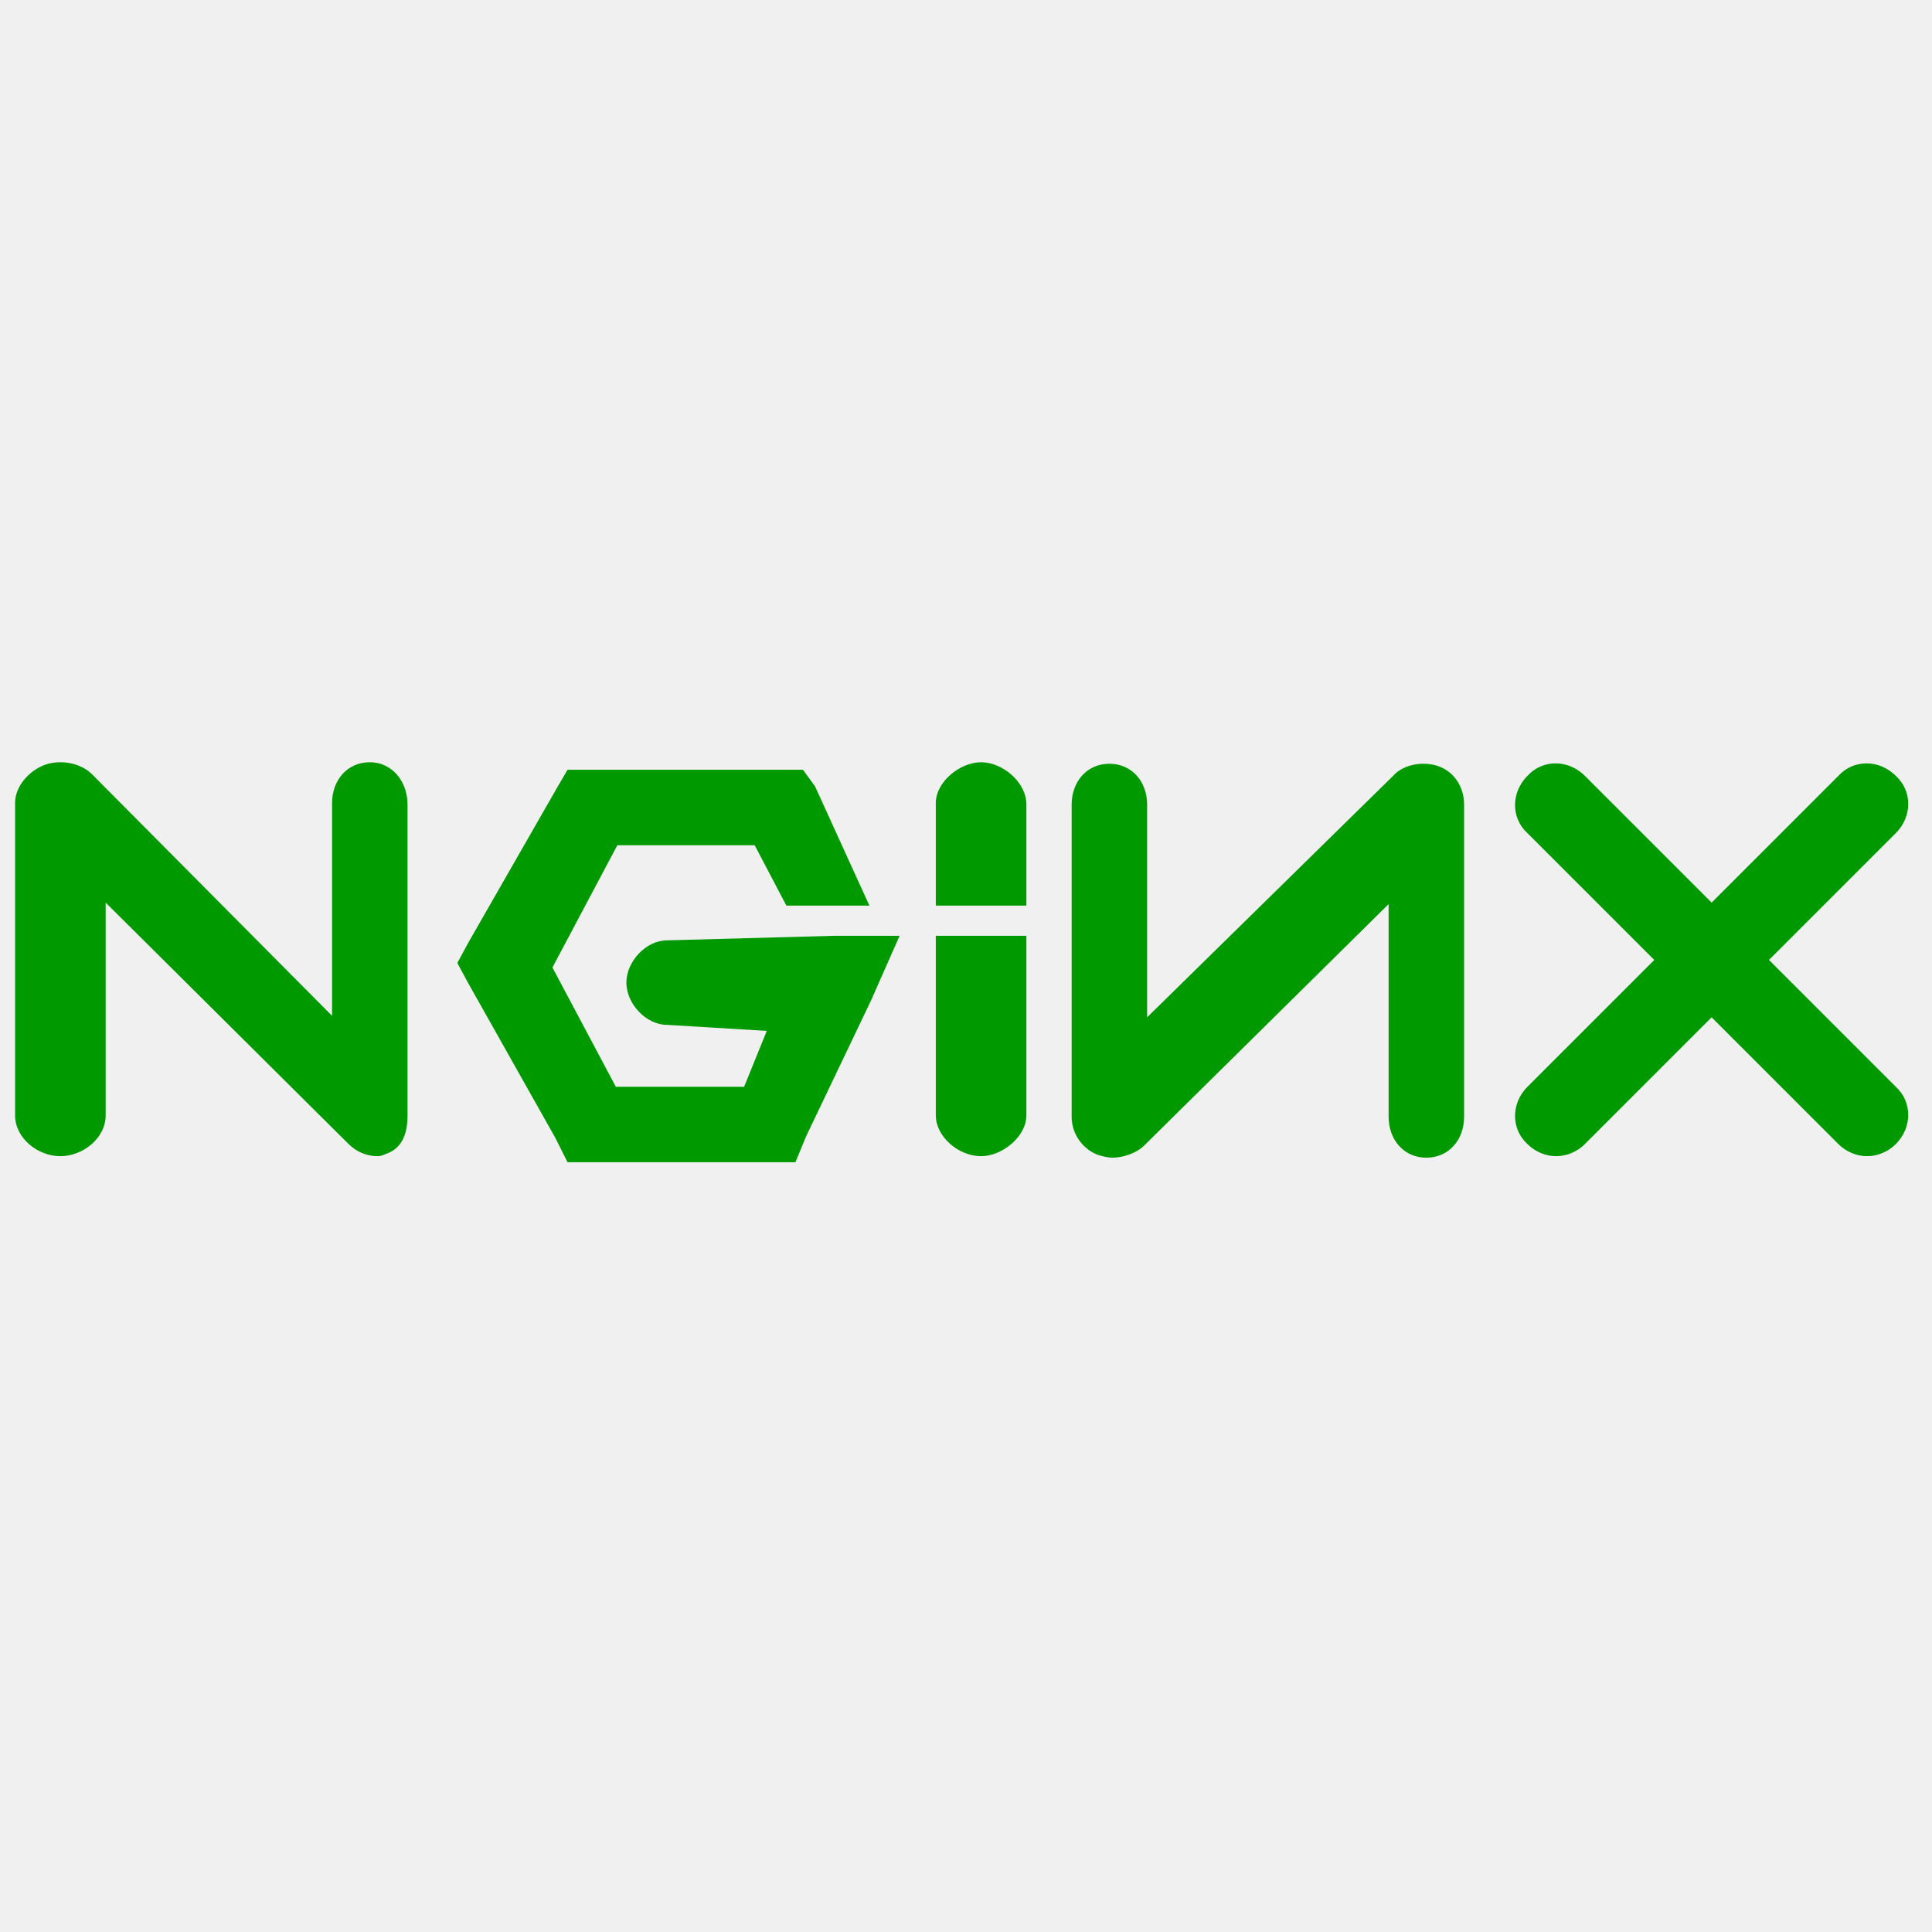
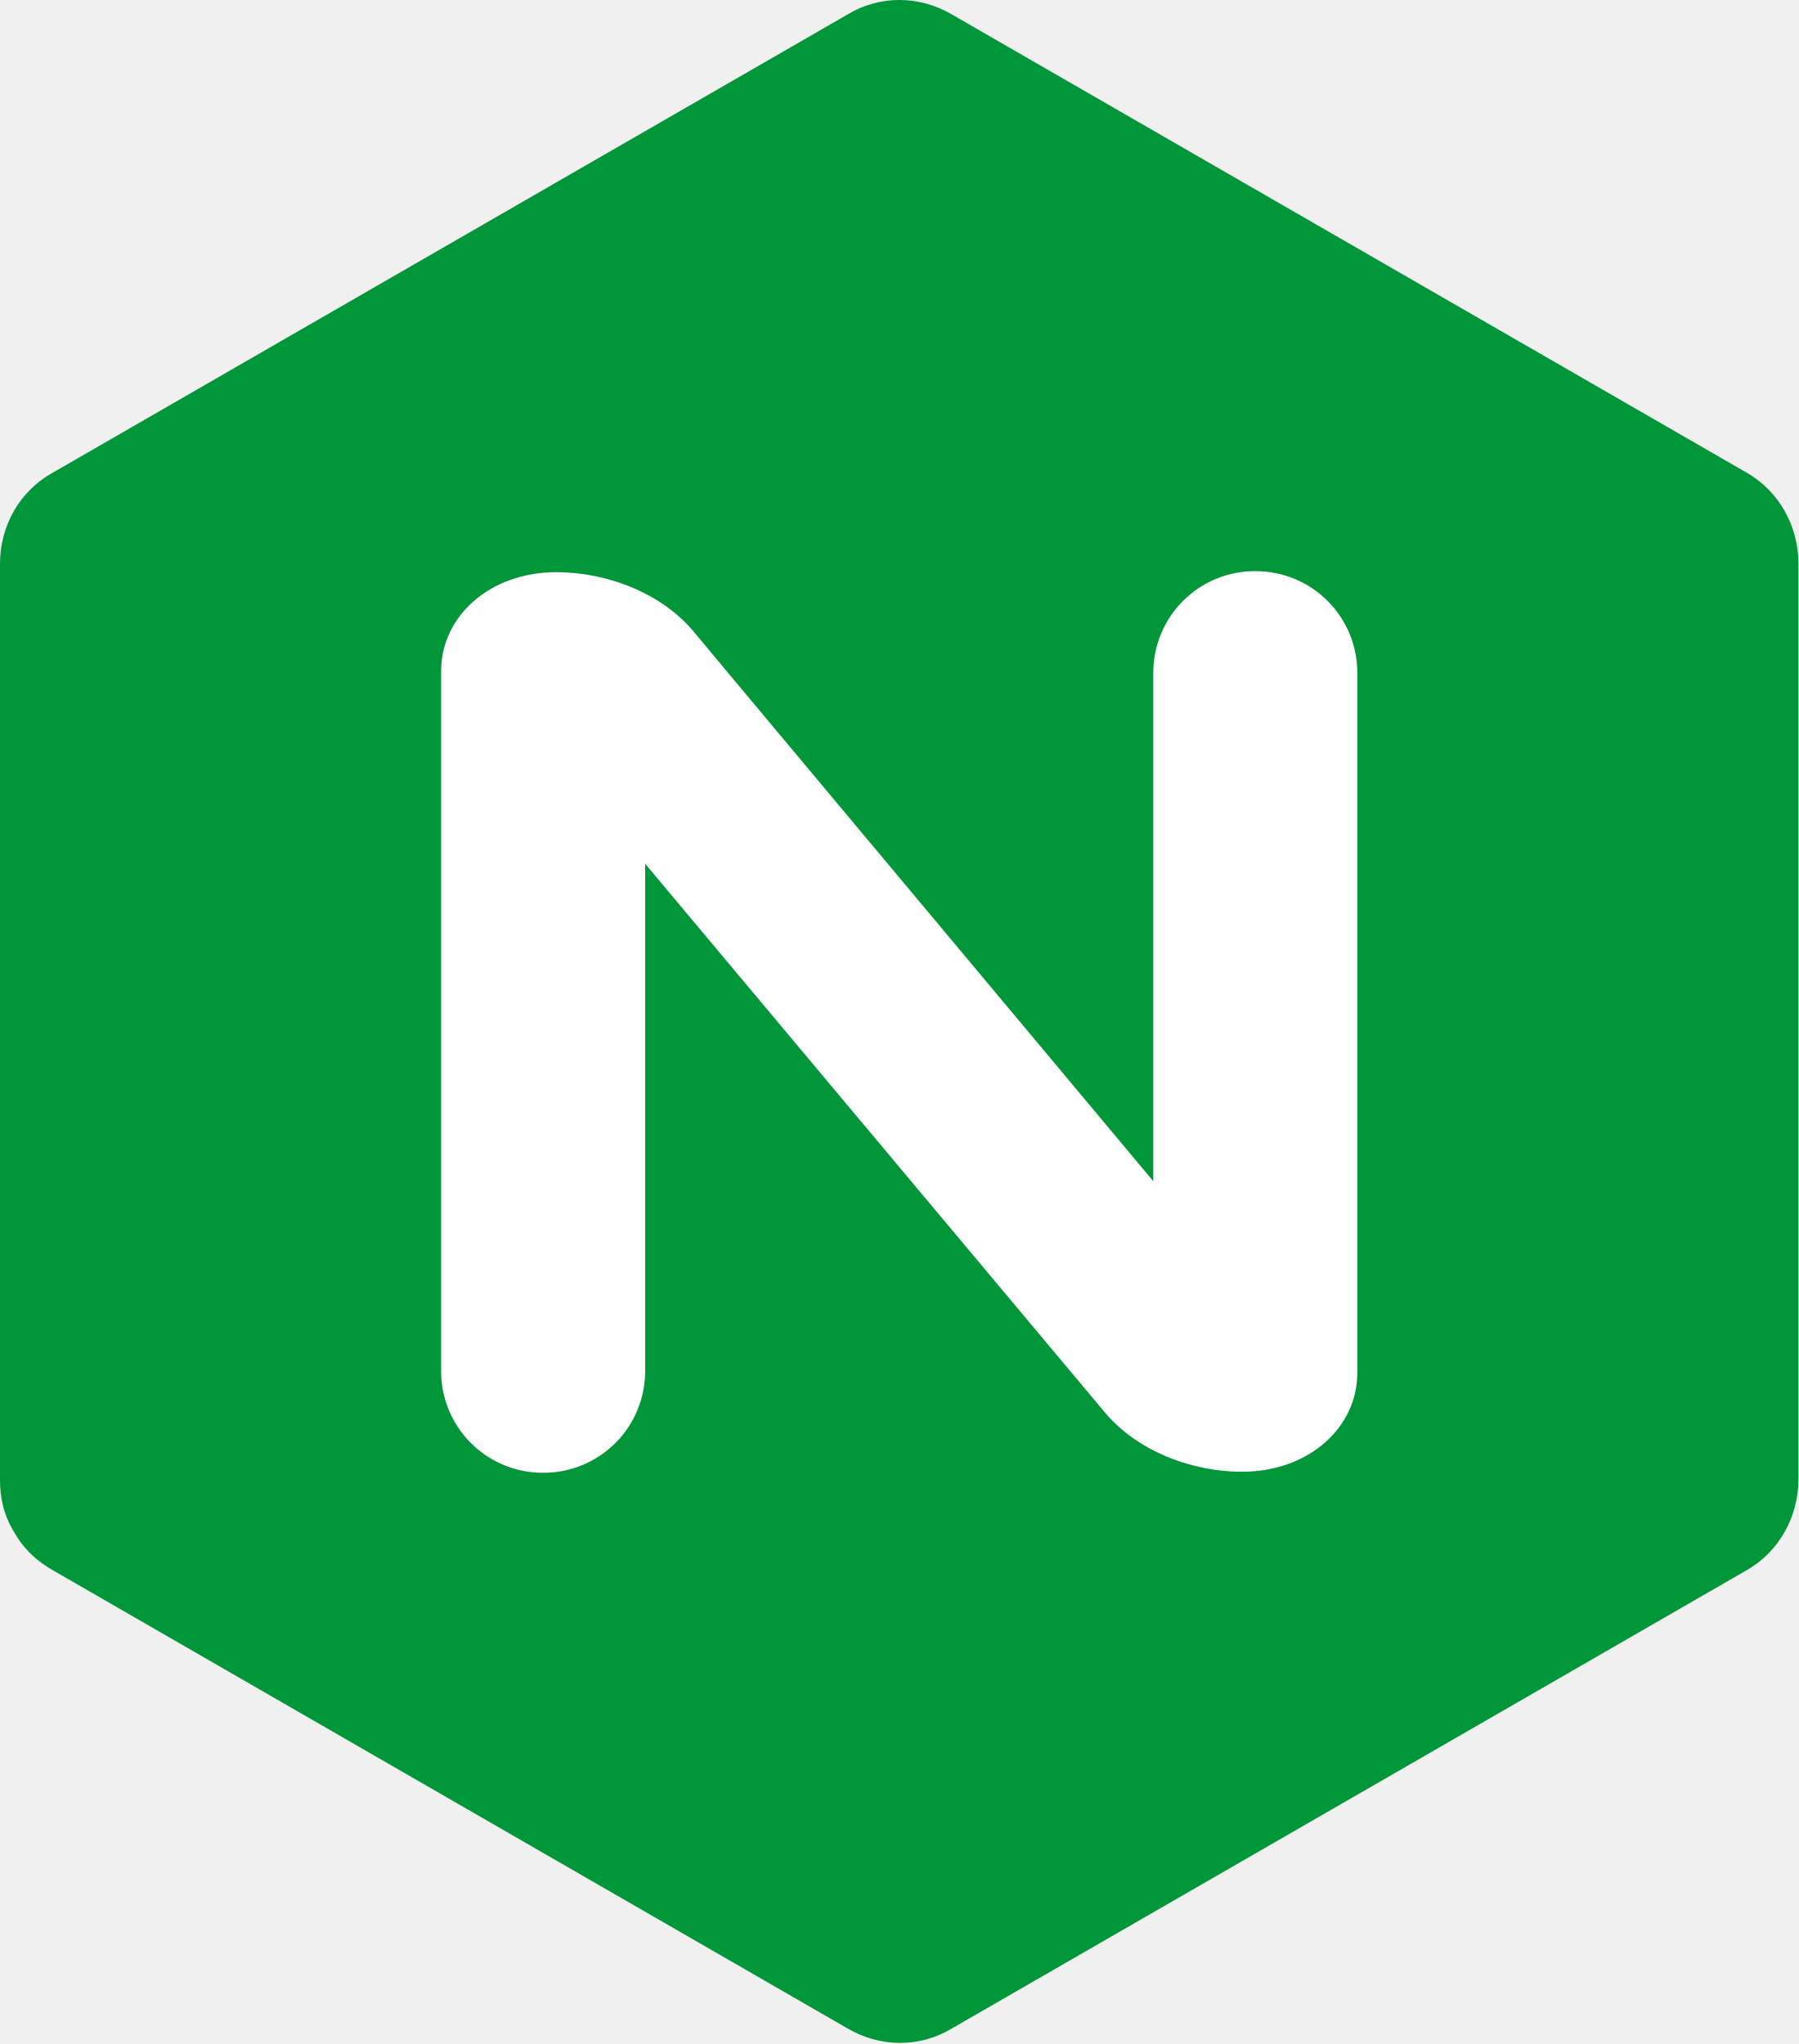
- <svg xmlns="http://www.w3.org/2000/svg" viewBox="0 0 128 128">
-   <path fill="#090" d="M24.5 50.5c-1.5 0-2.5 1.2-2.5 2.7v14.1l-15.9-16c-.8-.8-2.2-1-3.2-.6S1 52.1 1 53.2v20.7c0 1.5 1.5 2.7 3 2.7s3-1.2 3-2.7V59.8l16.1 16c.5.5 1.2.8 1.9.8.3 0 .4-.1.7-.2 1-.4 1.3-1.4 1.3-2.5V53.3c0-1.5-1-2.8-2.5-2.8zm19.7 11.8c-1.4 0-2.7 1.4-2.7 2.8s1.3 2.8 2.7 2.8l6.6.4-1.5 3.7h-8.5l-4.2-7.9 4.3-8.1H50l2.1 4h5.5L54 52.1l-.8-1.1H37.6l-.7 1.2L31 62.5l-.7 1.3.7 1.3 5.8 10.3.8 1.6h15.1l.7-1.7 4.3-9 1.9-4.3h-4.4l-11 .3zM65 50.5c-1.4 0-3 1.3-3 2.7V60h6v-6.7c0-1.5-1.6-2.8-3-2.8zm30.4.3c-1-.4-2.4-.2-3.1.6L76 67.4V53.3c0-1.5-1-2.7-2.5-2.7S71 51.8 71 53.3V74c0 1.1.7 2.1 1.7 2.5.3.1.7.2 1 .2.7 0 1.6-.3 2.1-.8l16.2-16V74c0 1.5 1 2.7 2.5 2.7S97 75.5 97 74V53.3c0-1.1-.6-2.1-1.6-2.5zm21.8 12.8 8.4-8.4c1.1-1.1 1.1-2.8 0-3.8-1.1-1.1-2.8-1.1-3.8 0l-8.4 8.4-8.4-8.4c-1.1-1.1-2.8-1.1-3.8 0-1.1 1.1-1.1 2.8 0 3.8l8.4 8.4-8.4 8.4c-1.1 1.1-1.1 2.8 0 3.8.5.5 1.2.8 1.9.8s1.4-.3 1.9-.8l8.4-8.4 8.4 8.4c.5.5 1.2.8 1.9.8s1.4-.3 1.9-.8c1.1-1.1 1.1-2.8 0-3.8l-8.4-8.4zM62 73.9c0 1.4 1.5 2.7 3 2.7 1.4 0 3-1.3 3-2.7V62h-6v11.9z" />
+ <svg xmlns="http://www.w3.org/2000/svg" xml:space="preserve" style="fill-rule:evenodd;clip-rule:evenodd;stroke-linejoin:round;stroke-miterlimit:2" viewBox="0 0 256 291">
+   <path d="M2.054 218.187c1.32 2.347 3.227 4.108 5.575 5.428l112.962 65.137c4.695 2.787 10.416 2.787 14.964 0l112.963-65.137c4.695-2.641 7.482-7.629 7.482-13.057V80.284c0-5.428-2.787-10.416-7.482-13.056L135.555 2.091c-4.694-2.788-10.416-2.788-14.964 0L7.629 67.228C2.787 69.868 0 74.856 0 80.284v130.421c0 2.641.587 5.135 2.054 7.482" style="fill:#009639;fill-rule:nonzero" />
+   <path d="M91.837 195.154a14.463 14.463 0 0 1-14.524 14.524 14.463 14.463 0 0 1-14.523-14.524V95.542c0-7.776 6.895-14.084 16.431-14.084 6.895 0 14.964 2.787 19.805 8.802l4.401 5.282 60.736 72.618V95.835a14.463 14.463 0 0 1 14.524-14.524 14.463 14.463 0 0 1 14.523 14.524v99.613c0 7.775-6.895 14.083-16.431 14.083-6.895 0-14.964-2.787-19.805-8.802l-65.137-77.754v72.179Z" style="fill:#fff;fill-rule:nonzero" />
</svg>
